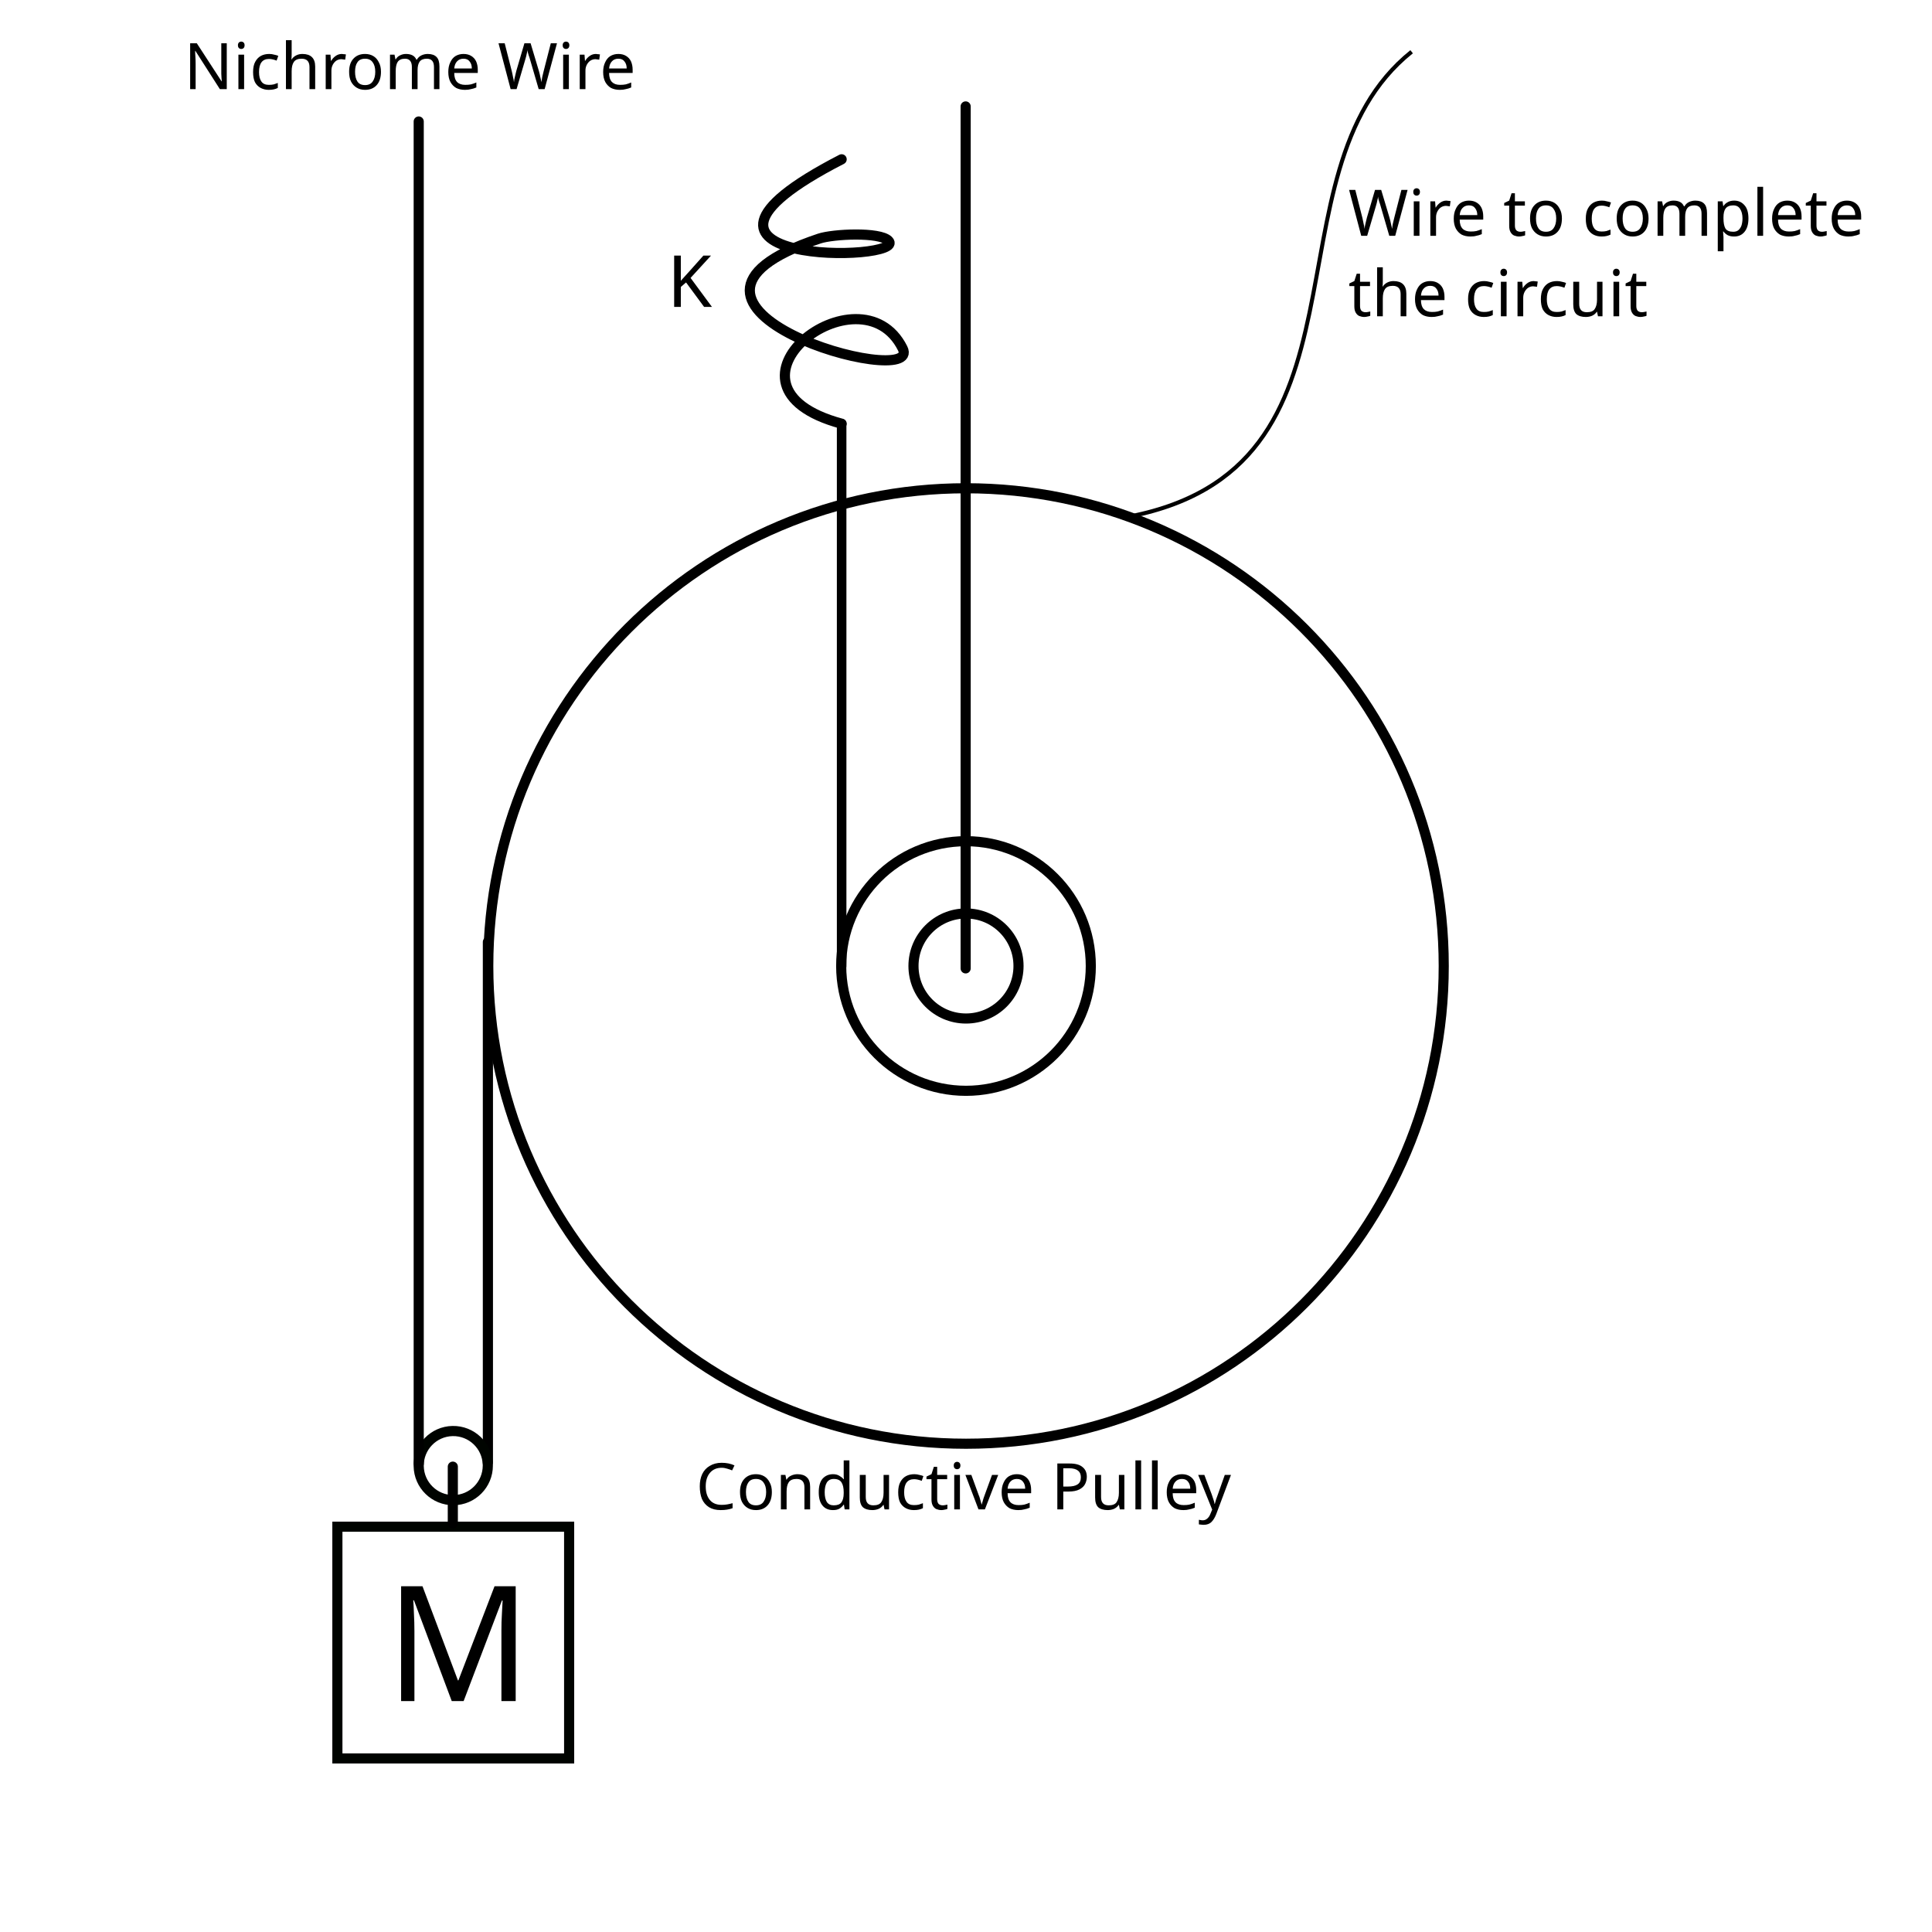
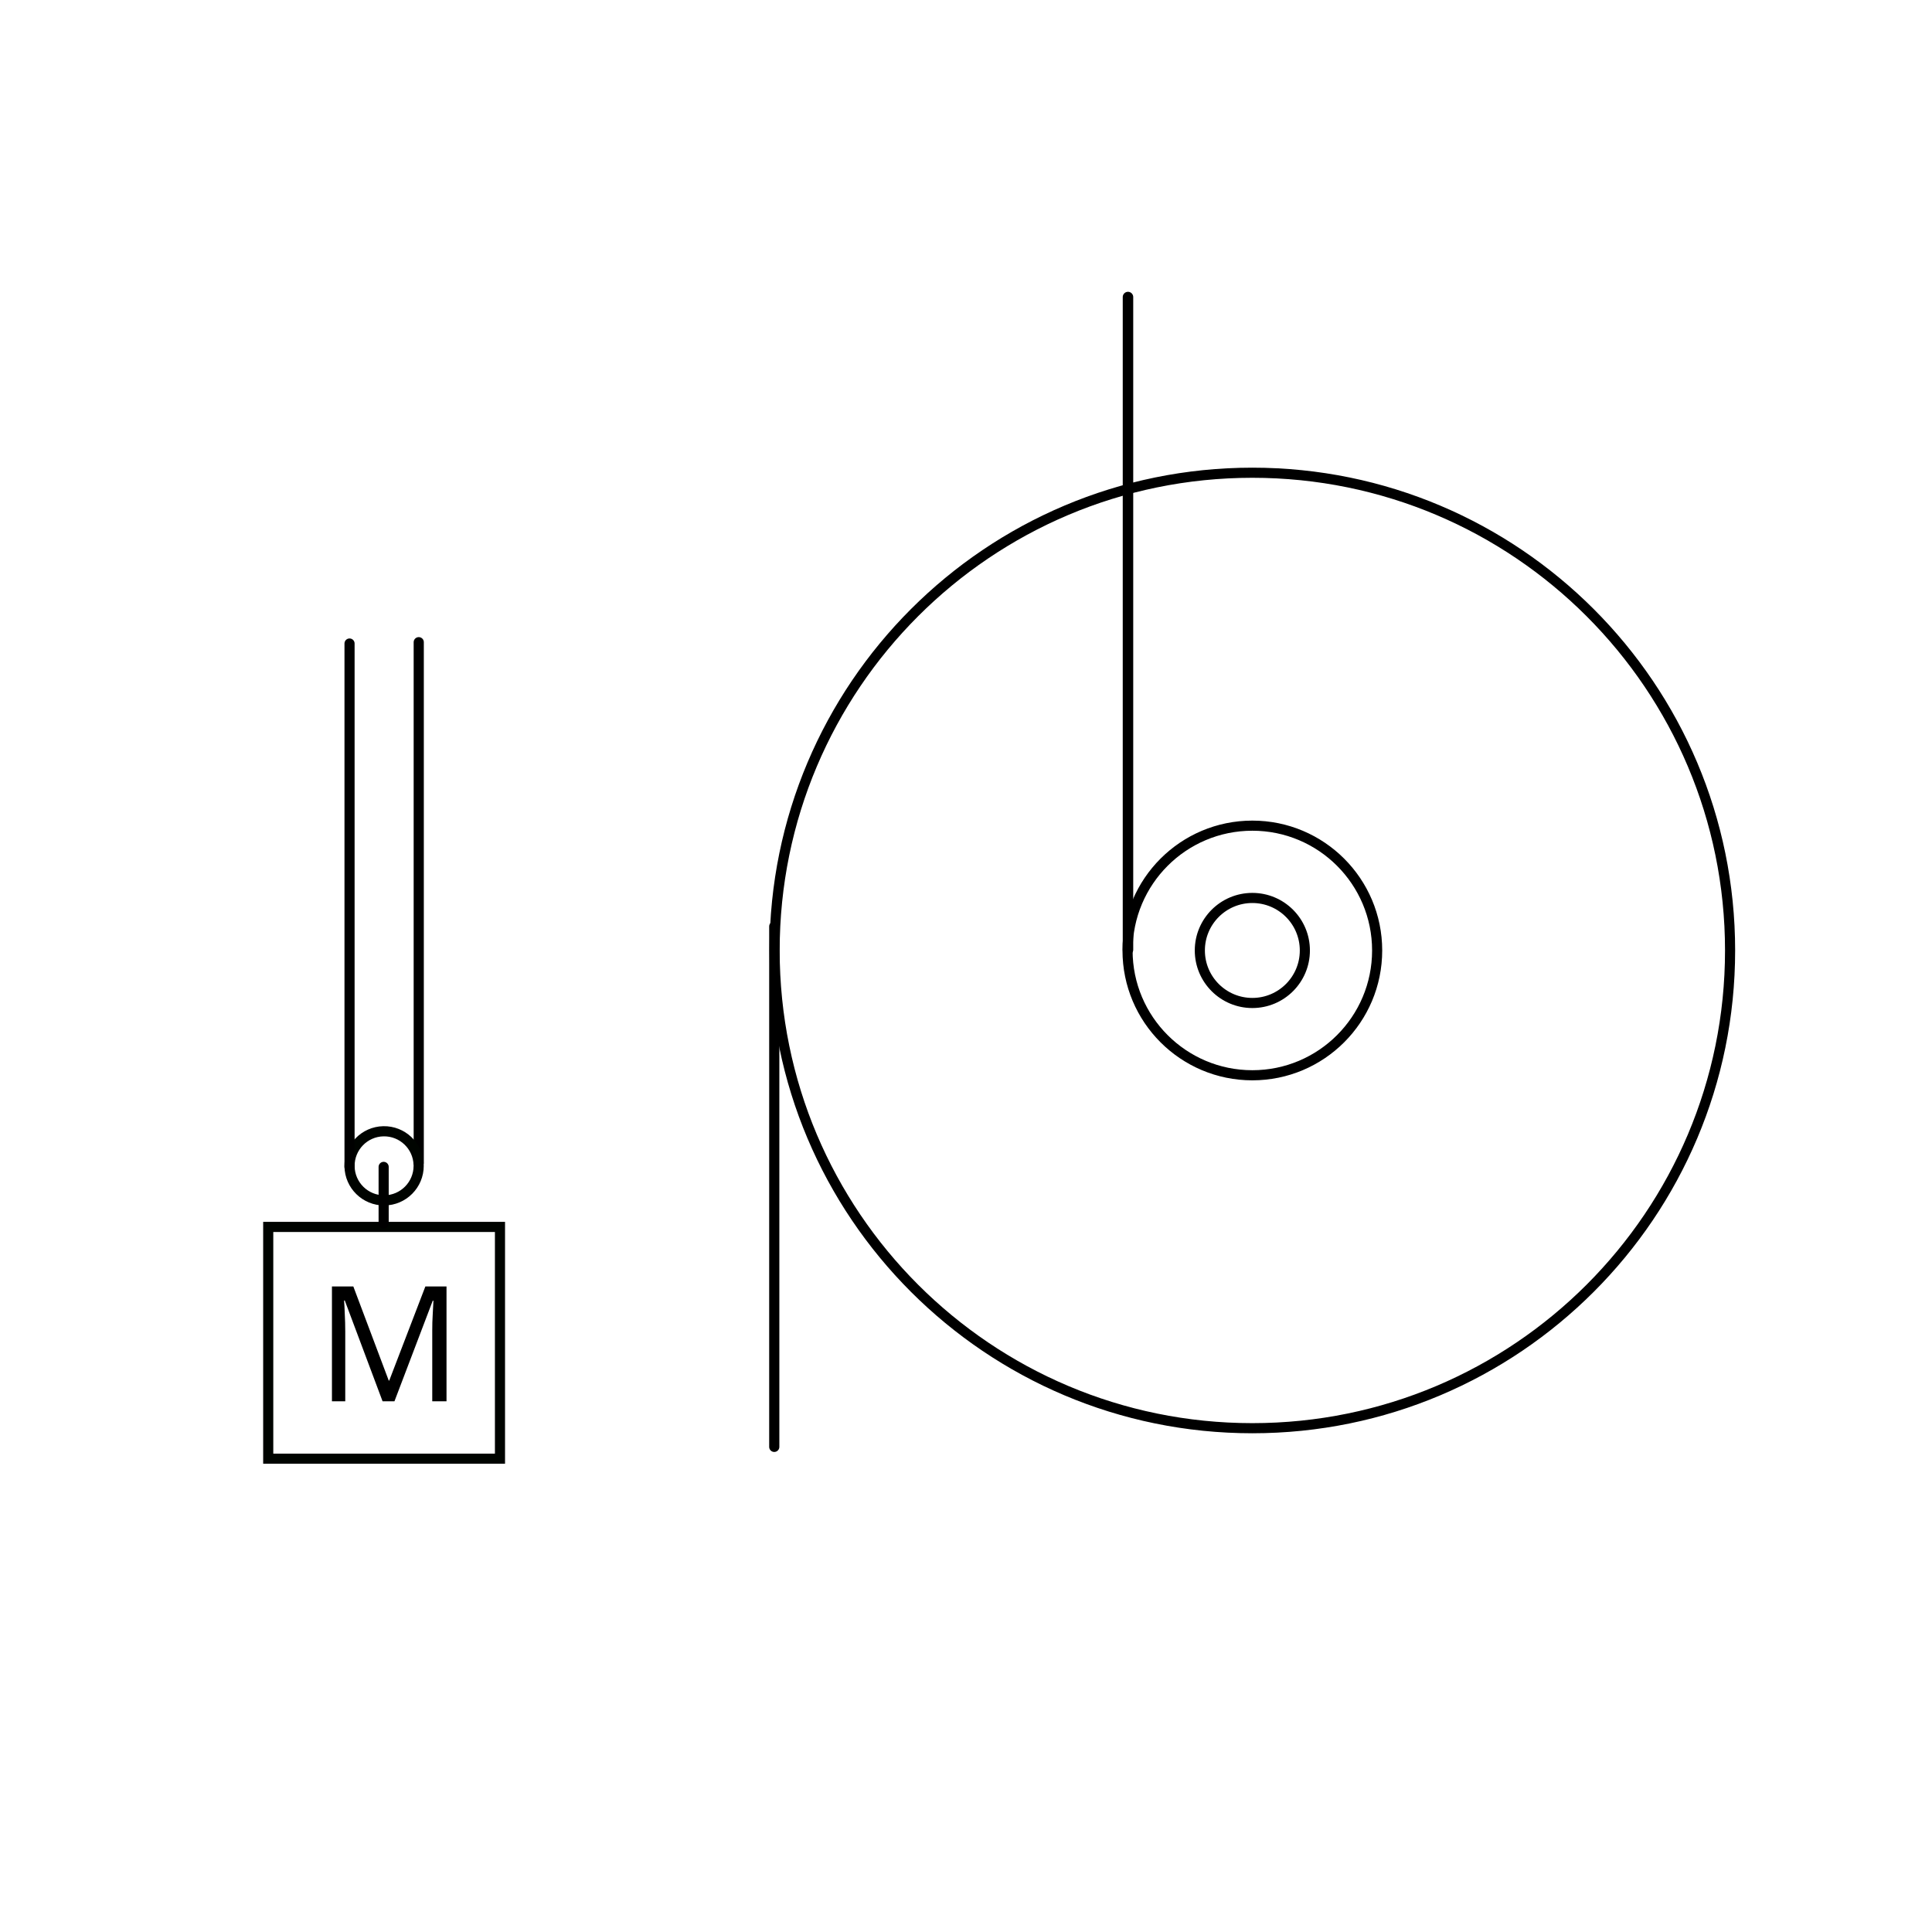
<svg xmlns="http://www.w3.org/2000/svg" width="5in" height="5in" viewBox="0 0 127 127" version="1.1" id="svg8">
  <defs id="defs2" />
  <g id="layer1" transform="translate(0,-170)" style="display:inline;opacity:1">
-     <circle id="path815" cx="63.5" cy="233.5" r="31.404" style="fill:none;stroke:#000000;stroke-width:0.665;stroke-miterlimit:4;stroke-dasharray:none;stroke-opacity:1" />
-     <circle id="path815-3" cx="63.5" cy="233.5" r="8.204" style="fill:none;stroke:#000000;stroke-width:0.665;stroke-miterlimit:4;stroke-dasharray:none;stroke-opacity:1" />
-     <circle id="path815-3-5" cx="63.5" cy="233.5" r="3.452" style="fill:none;stroke:#000000;stroke-width:0.665;stroke-miterlimit:4;stroke-dasharray:none;stroke-opacity:1" />
-     <path style="fill:none;stroke:#000000;stroke-width:0.665;stroke-linecap:round;stroke-linejoin:miter;stroke-miterlimit:4;stroke-dasharray:none;stroke-opacity:1" d="M 63.477,233.657 V 176.996" id="path4558" />
-     <path style="fill:none;stroke:#000000;stroke-width:0.628;stroke-linecap:round;stroke-linejoin:miter;stroke-miterlimit:4;stroke-dasharray:none;stroke-opacity:1" d="M 55.325,233.515 V 197.852" id="path4558-8" />
-     <path style="fill:none;stroke:#000000;stroke-width:0.668;stroke-linecap:round;stroke-linejoin:miter;stroke-miterlimit:4;stroke-dasharray:none;stroke-opacity:1" d="m 32.072,266.131 v -34.211" id="path4558-4" />
-     <rect style="opacity:1;fill:none;fill-opacity:1;fill-rule:nonzero;stroke:#000400;stroke-width:0.665;stroke-linecap:round;stroke-miterlimit:4;stroke-dasharray:none;stroke-dashoffset:0;stroke-opacity:1" id="rect6043" width="15.234" height="15.234" x="22.178" y="270.357" />
-     <path style="fill:none;stroke:#000000;stroke-width:0.668;stroke-linecap:round;stroke-linejoin:miter;stroke-opacity:1;stroke-miterlimit:4;stroke-dasharray:none" d="m 55.325,197.852 c -9.232,-2.491 1.231,-10.509 4.009,-4.953 1.443,2.885 -18.814,-2.771 -5.479,-7.216 0.914,-0.305 3.961,-0.449 4.544,0.134 1.419,1.419 -16.819,1.724 -3.074,-5.345" id="path6045" />
-     <path style="opacity:1;fill:none;fill-opacity:1;fill-rule:nonzero;stroke:#000400;stroke-width:0.668;stroke-linecap:round;stroke-miterlimit:4;stroke-dasharray:none;stroke-dashoffset:0;stroke-opacity:1" id="path6047" d="m 32.067,266.34 a 2.272,2.272 0 0 1 -2.256,2.272 2.272,2.272 0 0 1 -2.288,-2.239 2.272,2.272 0 0 1 2.223,-2.304 2.272,2.272 0 0 1 2.319,2.207" />
-     <path style="display:inline;opacity:1;fill:none;stroke:#000000;stroke-width:0.665;stroke-linecap:round;stroke-linejoin:miter;stroke-miterlimit:4;stroke-dasharray:none;stroke-opacity:1" d="M 27.524,266.21 V 177.986" id="path4558-7" />
-     <path style="display:inline;opacity:1;fill:none;stroke:#000000;stroke-width:0.665;stroke-linecap:round;stroke-linejoin:miter;stroke-miterlimit:4;stroke-dasharray:none;stroke-opacity:1" d="M 29.766,270.138 V 266.41" id="path4558-8-2" />
-     <text xml:space="preserve" style="font-style:normal;font-weight:normal;font-size:10.583px;line-height:1.25;font-family:sans-serif;letter-spacing:0px;word-spacing:0px;fill:#000000;fill-opacity:1;stroke:none;stroke-width:0.265" x="25.336" y="281.821" id="text6081">
-       <tspan id="tspan6079" x="25.336" y="281.821" style="stroke-width:0.265">M</tspan>
-     </text>
-     <text xml:space="preserve" style="font-style:normal;font-weight:normal;font-size:4.739px;line-height:1.25;font-family:sans-serif;letter-spacing:0px;word-spacing:0px;fill:#000000;fill-opacity:1;stroke:none;stroke-width:0.118" x="43.863" y="190.176" id="text6085">
-       <tspan id="tspan6083" x="43.863" y="190.176" style="stroke-width:0.118">K</tspan>
-     </text>
-     <text xml:space="preserve" style="font-style:normal;font-weight:normal;font-size:10.583px;line-height:1.25;font-family:sans-serif;letter-spacing:0px;word-spacing:0px;fill:#000000;fill-opacity:1;stroke:none;stroke-width:0.265" x="12.095" y="175.859" id="text6089">
-       <tspan id="tspan6087" x="12.095" y="175.859" style="font-size:4.233px;stroke-width:0.265">Nichrome Wire</tspan>
-     </text>
-     <text xml:space="preserve" style="font-style:normal;font-weight:normal;font-size:10.583px;line-height:1.25;font-family:sans-serif;letter-spacing:0px;word-spacing:0px;fill:#000000;fill-opacity:1;stroke:none;stroke-width:0.265" x="45.735" y="269.219" id="text6093">
-       <tspan x="45.735" y="269.219" style="font-size:4.233px;stroke-width:0.265" id="tspan6095">Conductive Pulley</tspan>
-     </text>
-     <path style="fill:none;stroke:#000000;stroke-width:0.265px;stroke-linecap:butt;stroke-linejoin:miter;stroke-opacity:1" d="M 73.894,204.018 C 91.202,200.944 82.783,181.41 92.793,173.402" id="path6105" />
-     <text xml:space="preserve" style="font-style:normal;font-weight:normal;font-size:4.233px;line-height:1.25;font-family:sans-serif;letter-spacing:0px;word-spacing:0px;fill:#000000;fill-opacity:1;stroke:none;stroke-width:0.265" x="88.635" y="185.497" id="text6109">
-       <tspan id="tspan6107" x="88.635" y="185.497" style="font-size:4.233px;stroke-width:0.265">Wire to complete </tspan>
-       <tspan x="88.635" y="190.789" style="font-size:4.233px;stroke-width:0.265" id="tspan6111">the circuit</tspan>
+     <circle id="path815" cx="82.323" cy="232.479" r="31.404" style="fill:none;stroke:#000000;stroke-width:0.665;stroke-miterlimit:4;stroke-dasharray:none;stroke-opacity:1" />
+     <circle id="path815-3" cx="82.323" cy="232.479" r="8.204" style="fill:none;stroke:#000000;stroke-width:0.665;stroke-miterlimit:4;stroke-dasharray:none;stroke-opacity:1" />
+     <circle id="path815-3-5" cx="82.323" cy="232.479" r="3.452" style="fill:none;stroke:#000000;stroke-width:0.665;stroke-miterlimit:4;stroke-dasharray:none;stroke-opacity:1" />
+     <path style="fill:none;stroke:#000000;stroke-width:0.689;stroke-linecap:round;stroke-linejoin:miter;stroke-miterlimit:4;stroke-dasharray:none;stroke-opacity:1" d="M 74.148,232.429 V 189.526" id="path4558-8" />
+     <path style="fill:none;stroke:#000000;stroke-width:0.668;stroke-linecap:round;stroke-linejoin:miter;stroke-miterlimit:4;stroke-dasharray:none;stroke-opacity:1" d="M 50.896,265.11 V 230.899" id="path4558-4" />
+     <path style="display:inline;opacity:1;fill:none;stroke:#000000;stroke-width:0.668;stroke-linecap:round;stroke-linejoin:miter;stroke-miterlimit:4;stroke-dasharray:none;stroke-opacity:1" d="M 27.526,246.426 V 212.215" id="path4558-4-9" />
+     <rect style="display:inline;opacity:1;fill:none;fill-opacity:1;fill-rule:nonzero;stroke:#000400;stroke-width:0.665;stroke-linecap:round;stroke-miterlimit:4;stroke-dasharray:none;stroke-dashoffset:0;stroke-opacity:1" id="rect6043-8" width="15.234" height="15.234" x="17.632" y="250.652" />
+     <path style="display:inline;opacity:1;fill:none;fill-opacity:1;fill-rule:nonzero;stroke:#000400;stroke-width:0.668;stroke-linecap:round;stroke-miterlimit:4;stroke-dasharray:none;stroke-dashoffset:0;stroke-opacity:1" id="path6047-1" d="m 27.521,246.635 a 2.272,2.272 0 0 1 -2.256,2.272 2.272,2.272 0 0 1 -2.288,-2.239 2.272,2.272 0 0 1 2.223,-2.304 2.272,2.272 0 0 1 2.319,2.207" />
+     <path style="display:inline;opacity:1;fill:none;stroke:#000000;stroke-width:0.665;stroke-linecap:round;stroke-linejoin:miter;stroke-miterlimit:4;stroke-dasharray:none;stroke-opacity:1" d="M 22.977,246.724 V 212.302" id="path4558-7-0" />
+     <path style="display:inline;opacity:1;fill:none;stroke:#000000;stroke-width:0.665;stroke-linecap:round;stroke-linejoin:miter;stroke-miterlimit:4;stroke-dasharray:none;stroke-opacity:1" d="m 25.219,250.433 v -3.728" id="path4558-8-2-6" />
+     <text xml:space="preserve" style="font-style:normal;font-weight:normal;font-size:10.583px;line-height:1.25;font-family:sans-serif;letter-spacing:0px;word-spacing:0px;display:inline;opacity:1;fill:#000000;fill-opacity:1;stroke:none;stroke-width:0.265" x="20.789" y="262.116" id="text6081-9">
+       <tspan id="tspan6079-4" x="20.789" y="262.116" style="stroke-width:0.265">M</tspan>
    </text>
  </g>
</svg>
